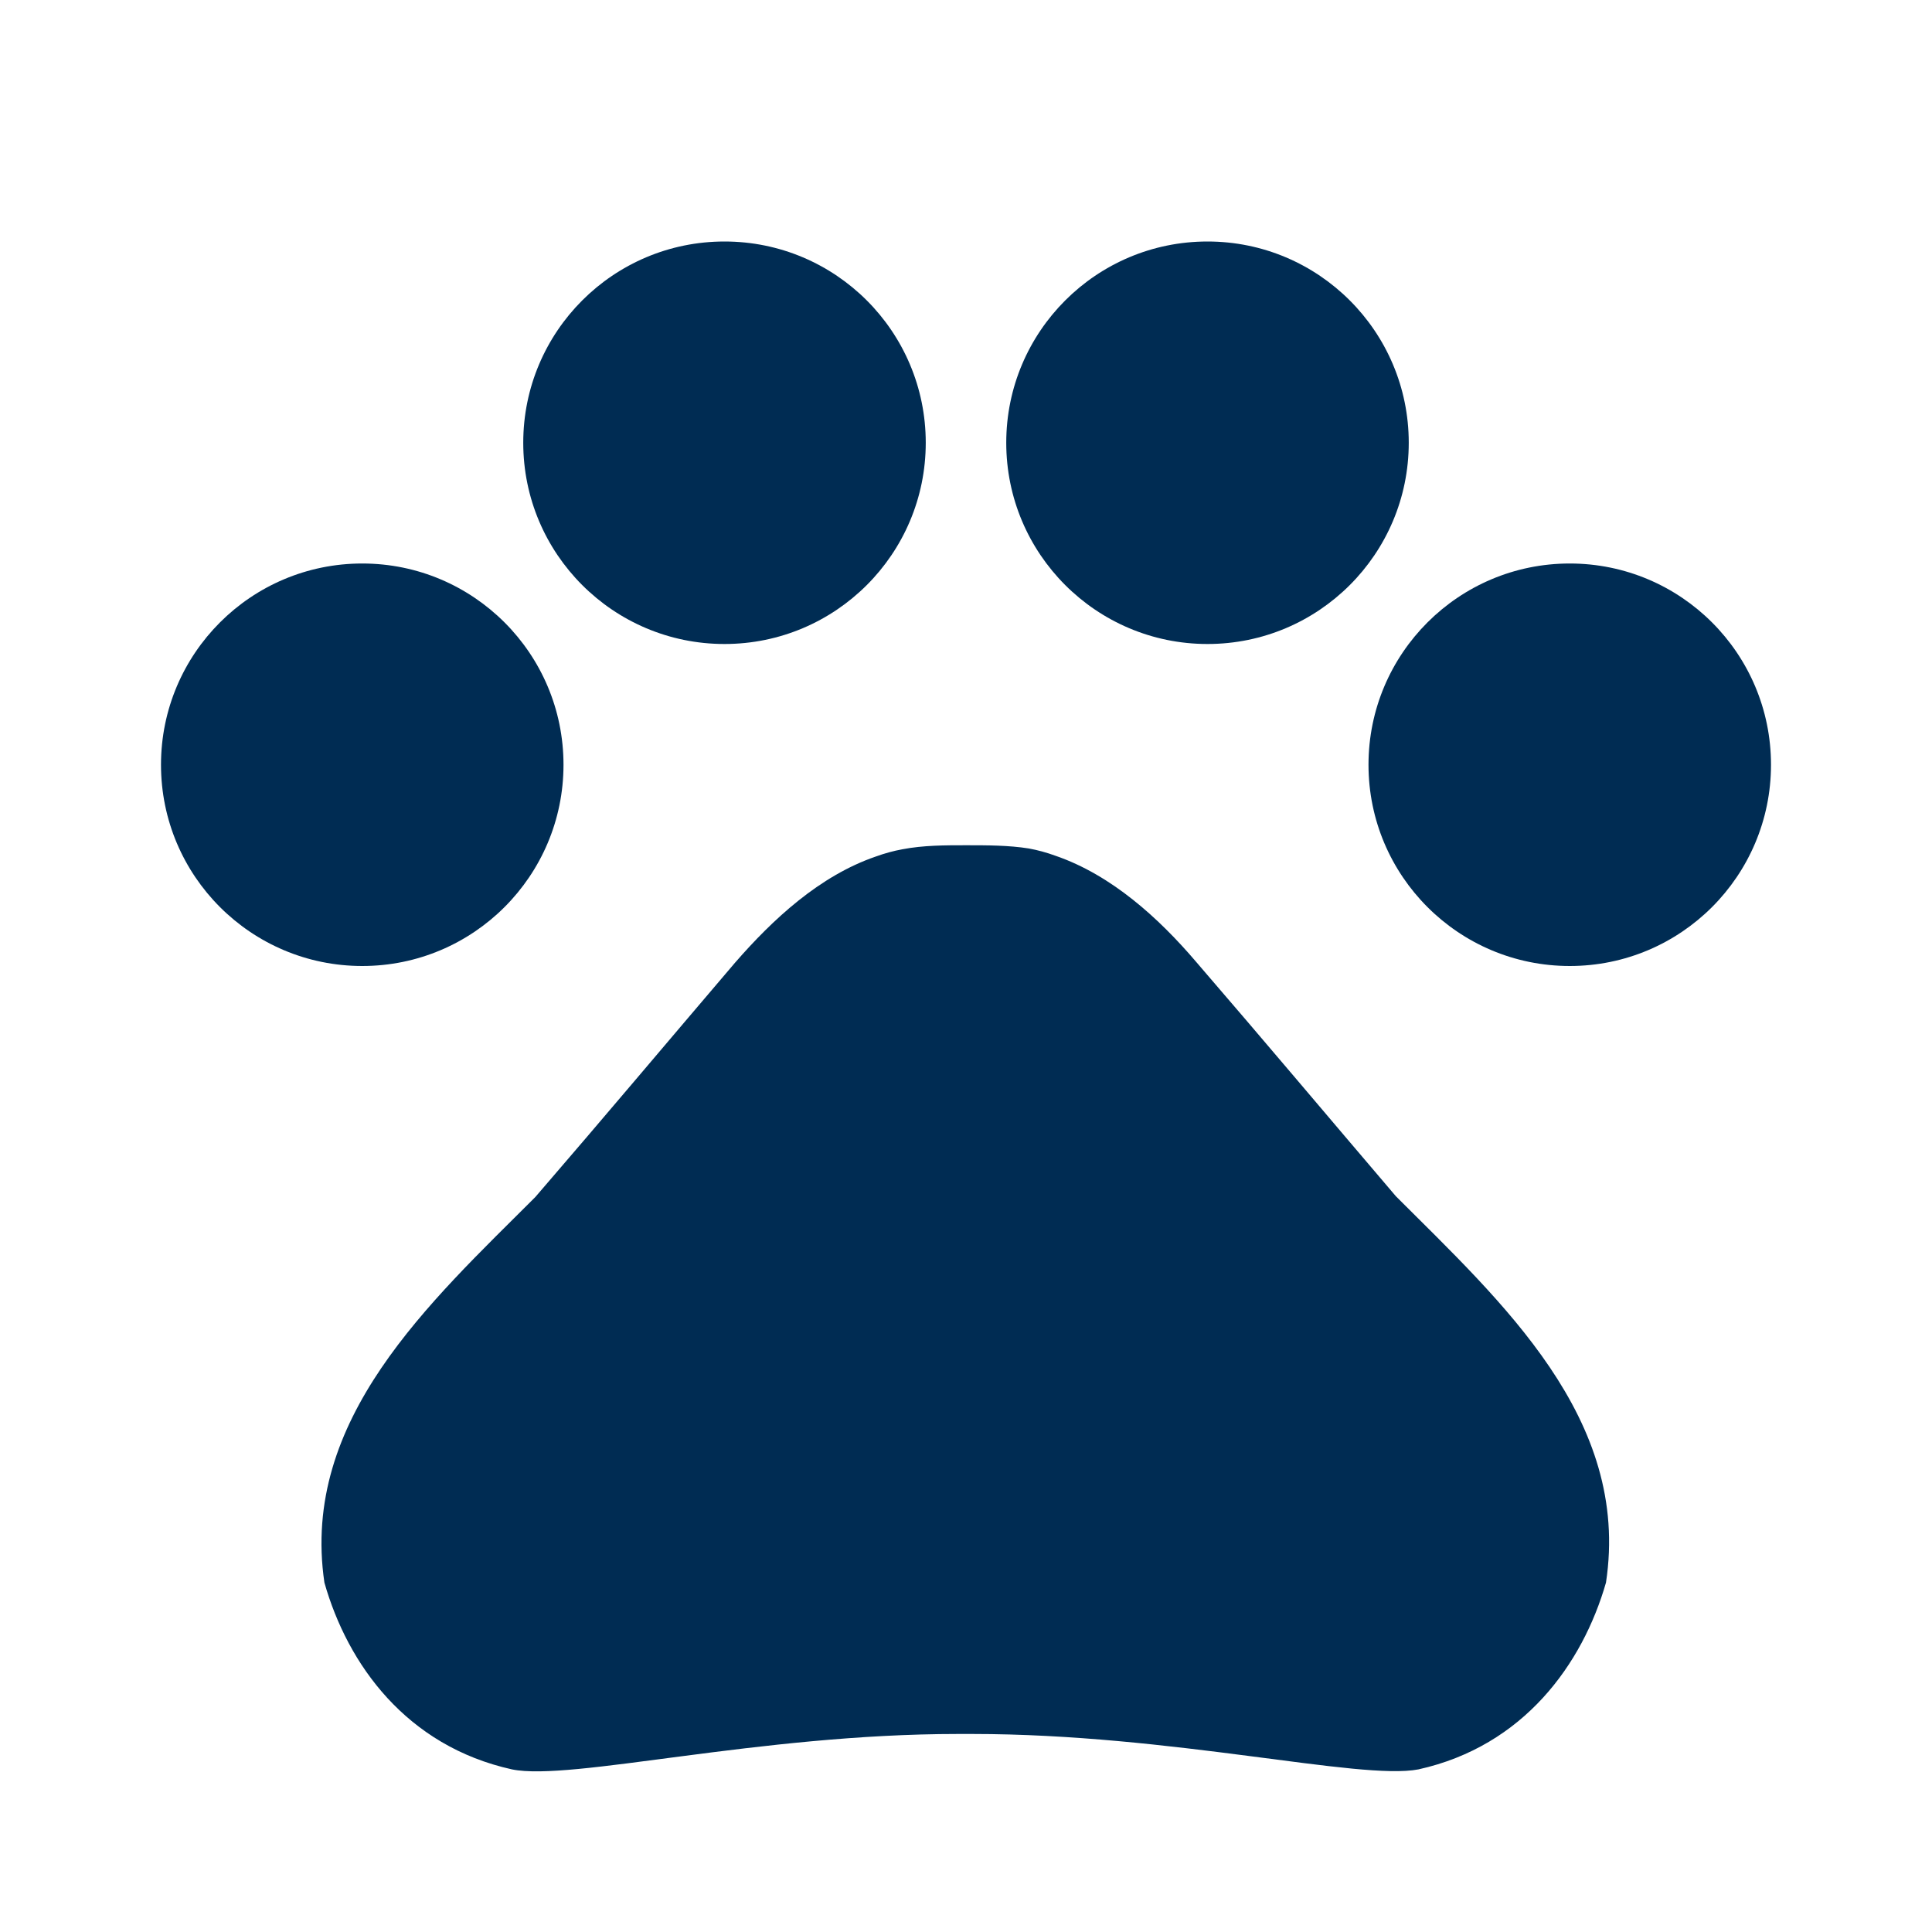
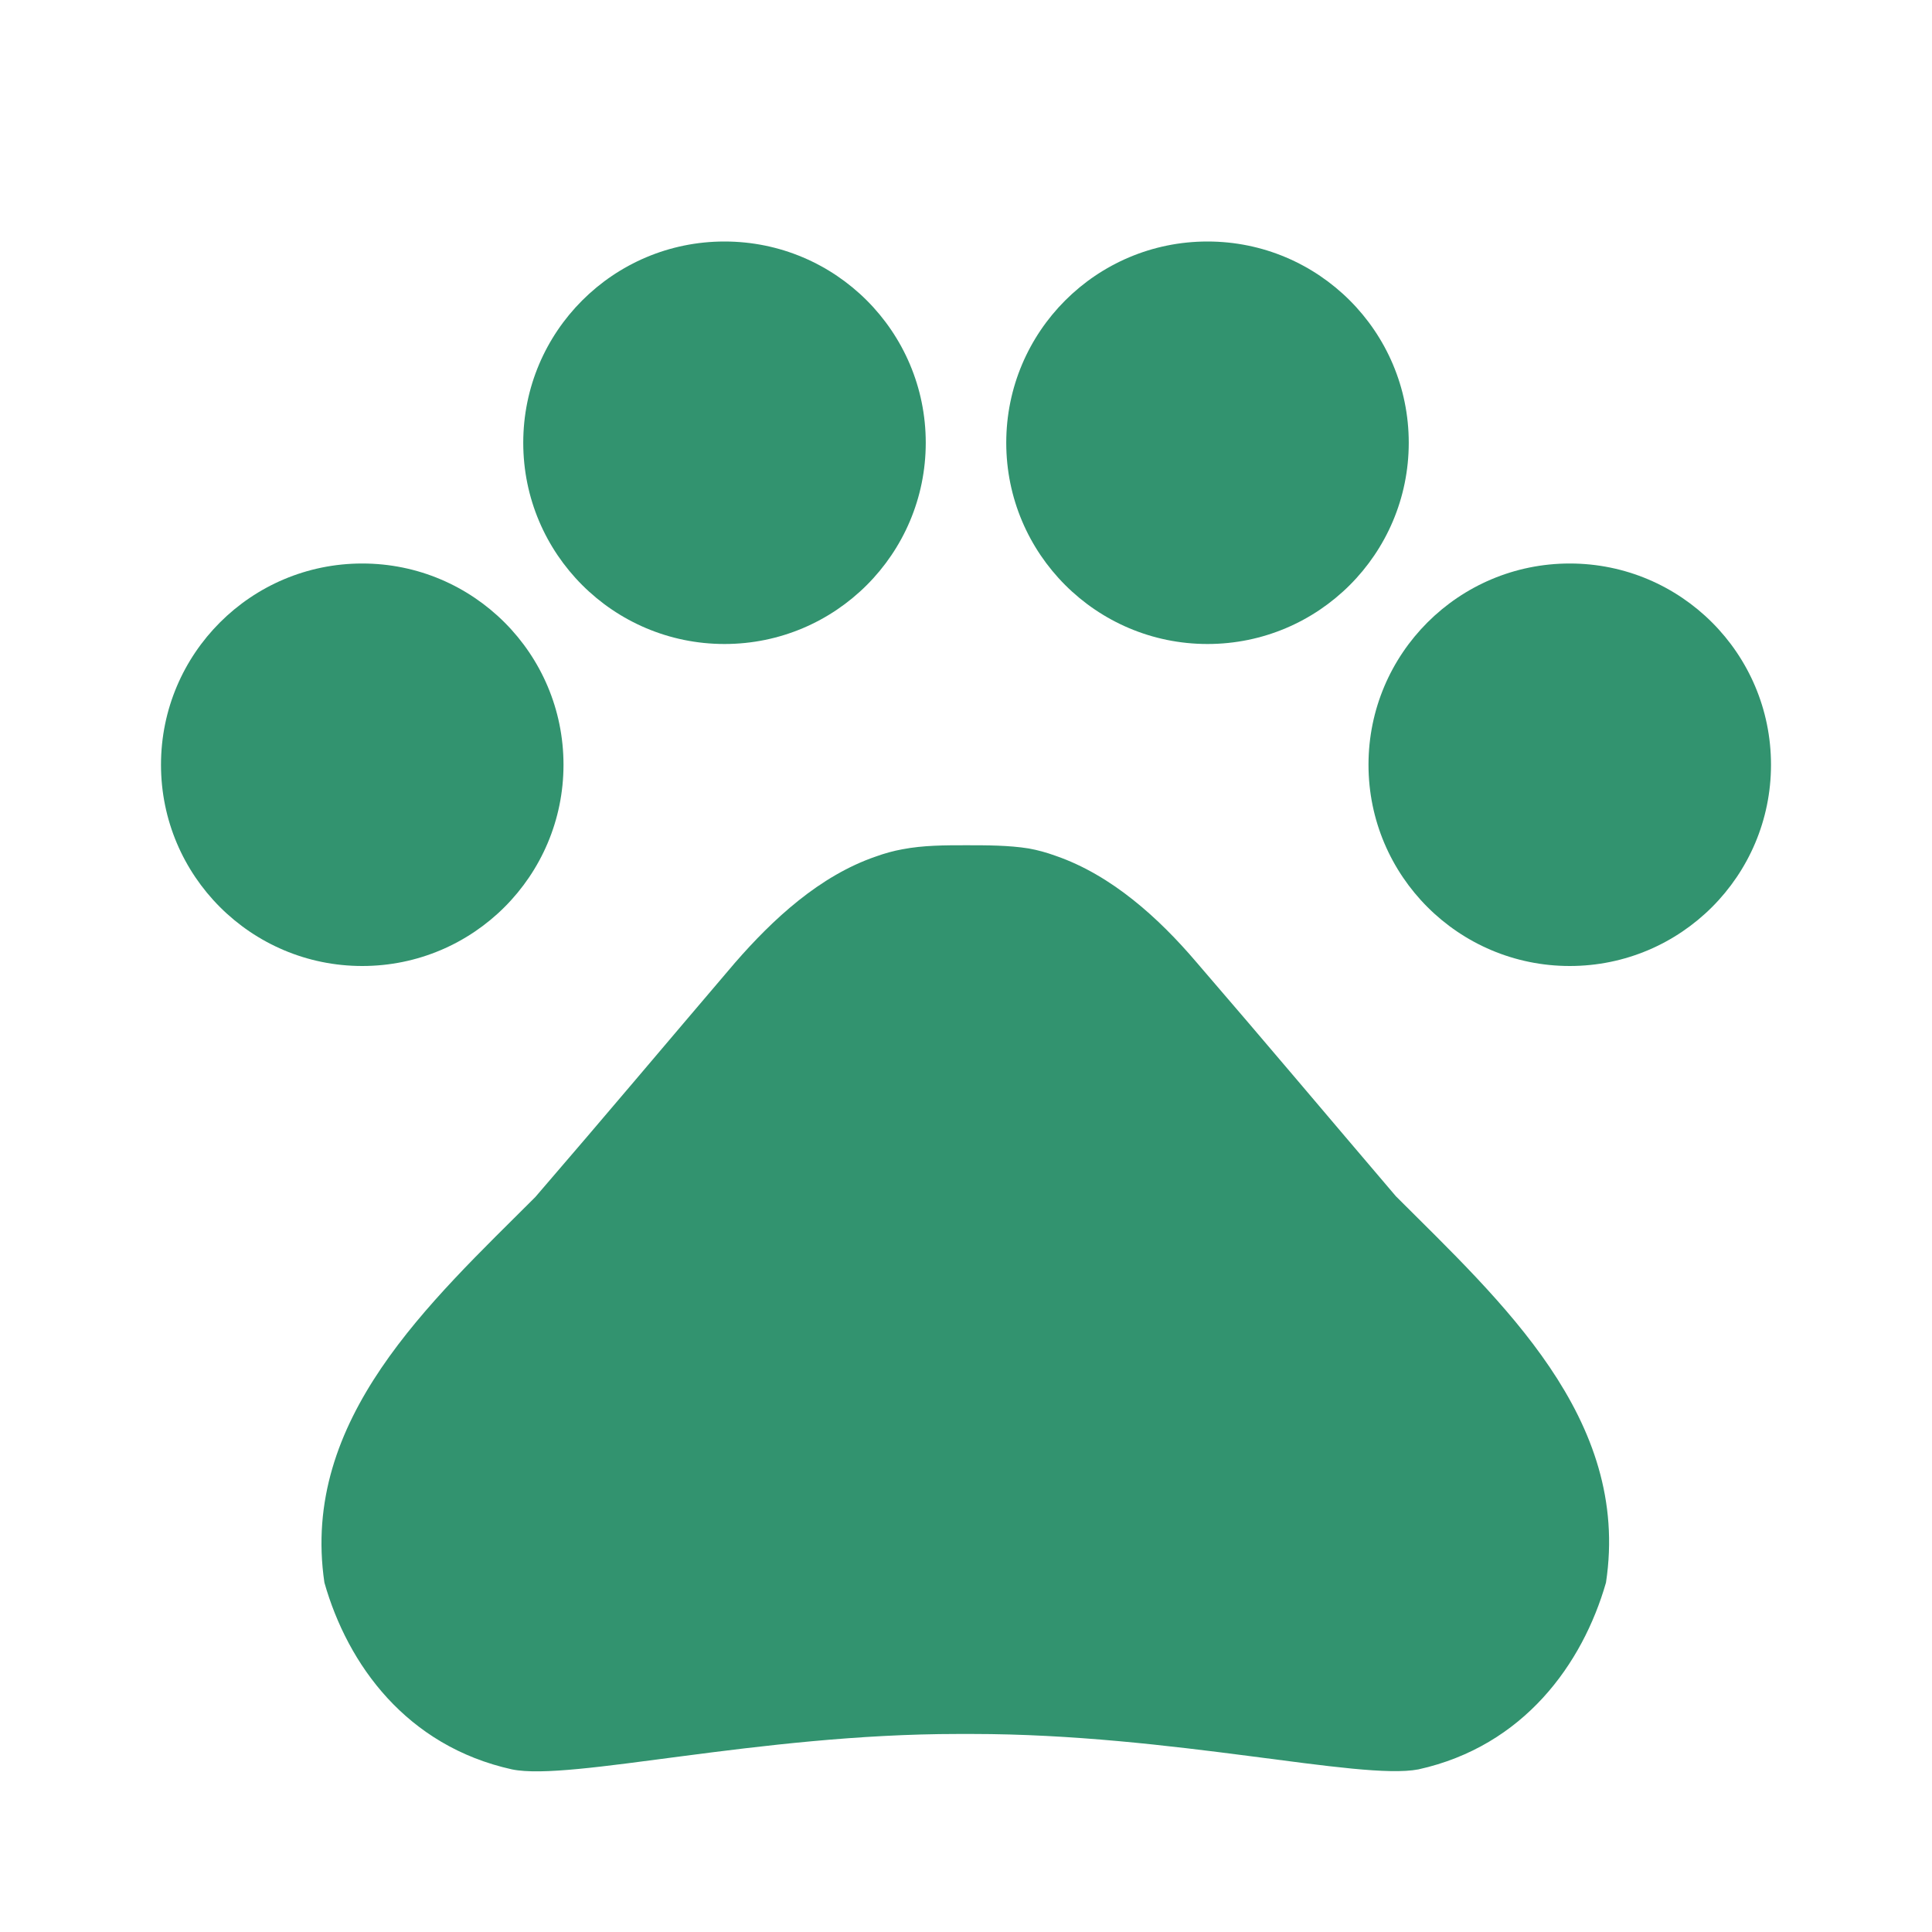
<svg xmlns="http://www.w3.org/2000/svg" viewBox="0 0 24 24">
-   <circle fill="#002c53" cx="4.5" cy="9.5" r="2.5" />
-   <circle fill="#002c53" cx="9" cy="5.5" r="2.5" />
-   <circle fill="#002c53" cx="15" cy="5.5" r="2.5" />
-   <circle fill="#002c53" cx="19.5" cy="9.5" r="2.5" />
-   <path fill="#002c53" d="M17.34 14.86c-.87-1.02-1.6-1.89-2.48-2.91-.46-.54-1.05-1.08-1.75-1.32-.11-.04-.22-.07-.33-.09-.25-.04-.52-.04-.78-.04s-.53 0-.79.05c-.11.02-.22.05-.33.09-.7.24-1.28.78-1.75 1.32-.87 1.02-1.6 1.89-2.48 2.91-1.31 1.31-2.92 2.76-2.62 4.79.29 1.02 1.02 2.03 2.33 2.32.73.15 3.06-.44 5.54-.44h.18c2.48 0 4.81.58 5.54.44 1.31-.29 2.04-1.31 2.33-2.32.31-2.04-1.3-3.49-2.61-4.8z" />
+   <circle fill="#32936f" cx="4.5" cy="9.5" r="2.5" />
+   <circle fill="#32936f" cx="9" cy="5.5" r="2.5" />
+   <circle fill="#32936f" cx="15" cy="5.5" r="2.5" />
+   <circle fill="#32936f" cx="19.5" cy="9.5" r="2.5" />
+   <path fill="#32936f" d="M17.34 14.86c-.87-1.02-1.6-1.89-2.48-2.91-.46-.54-1.05-1.08-1.75-1.32-.11-.04-.22-.07-.33-.09-.25-.04-.52-.04-.78-.04s-.53 0-.79.05c-.11.02-.22.05-.33.09-.7.24-1.28.78-1.75 1.32-.87 1.02-1.6 1.89-2.48 2.91-1.31 1.31-2.92 2.76-2.62 4.79.29 1.02 1.02 2.03 2.33 2.32.73.15 3.06-.44 5.54-.44h.18c2.48 0 4.81.58 5.54.44 1.31-.29 2.04-1.31 2.33-2.32.31-2.04-1.3-3.49-2.61-4.8z" />
  <path fill="none" d="M0 0h24v24H0z" />
</svg>
